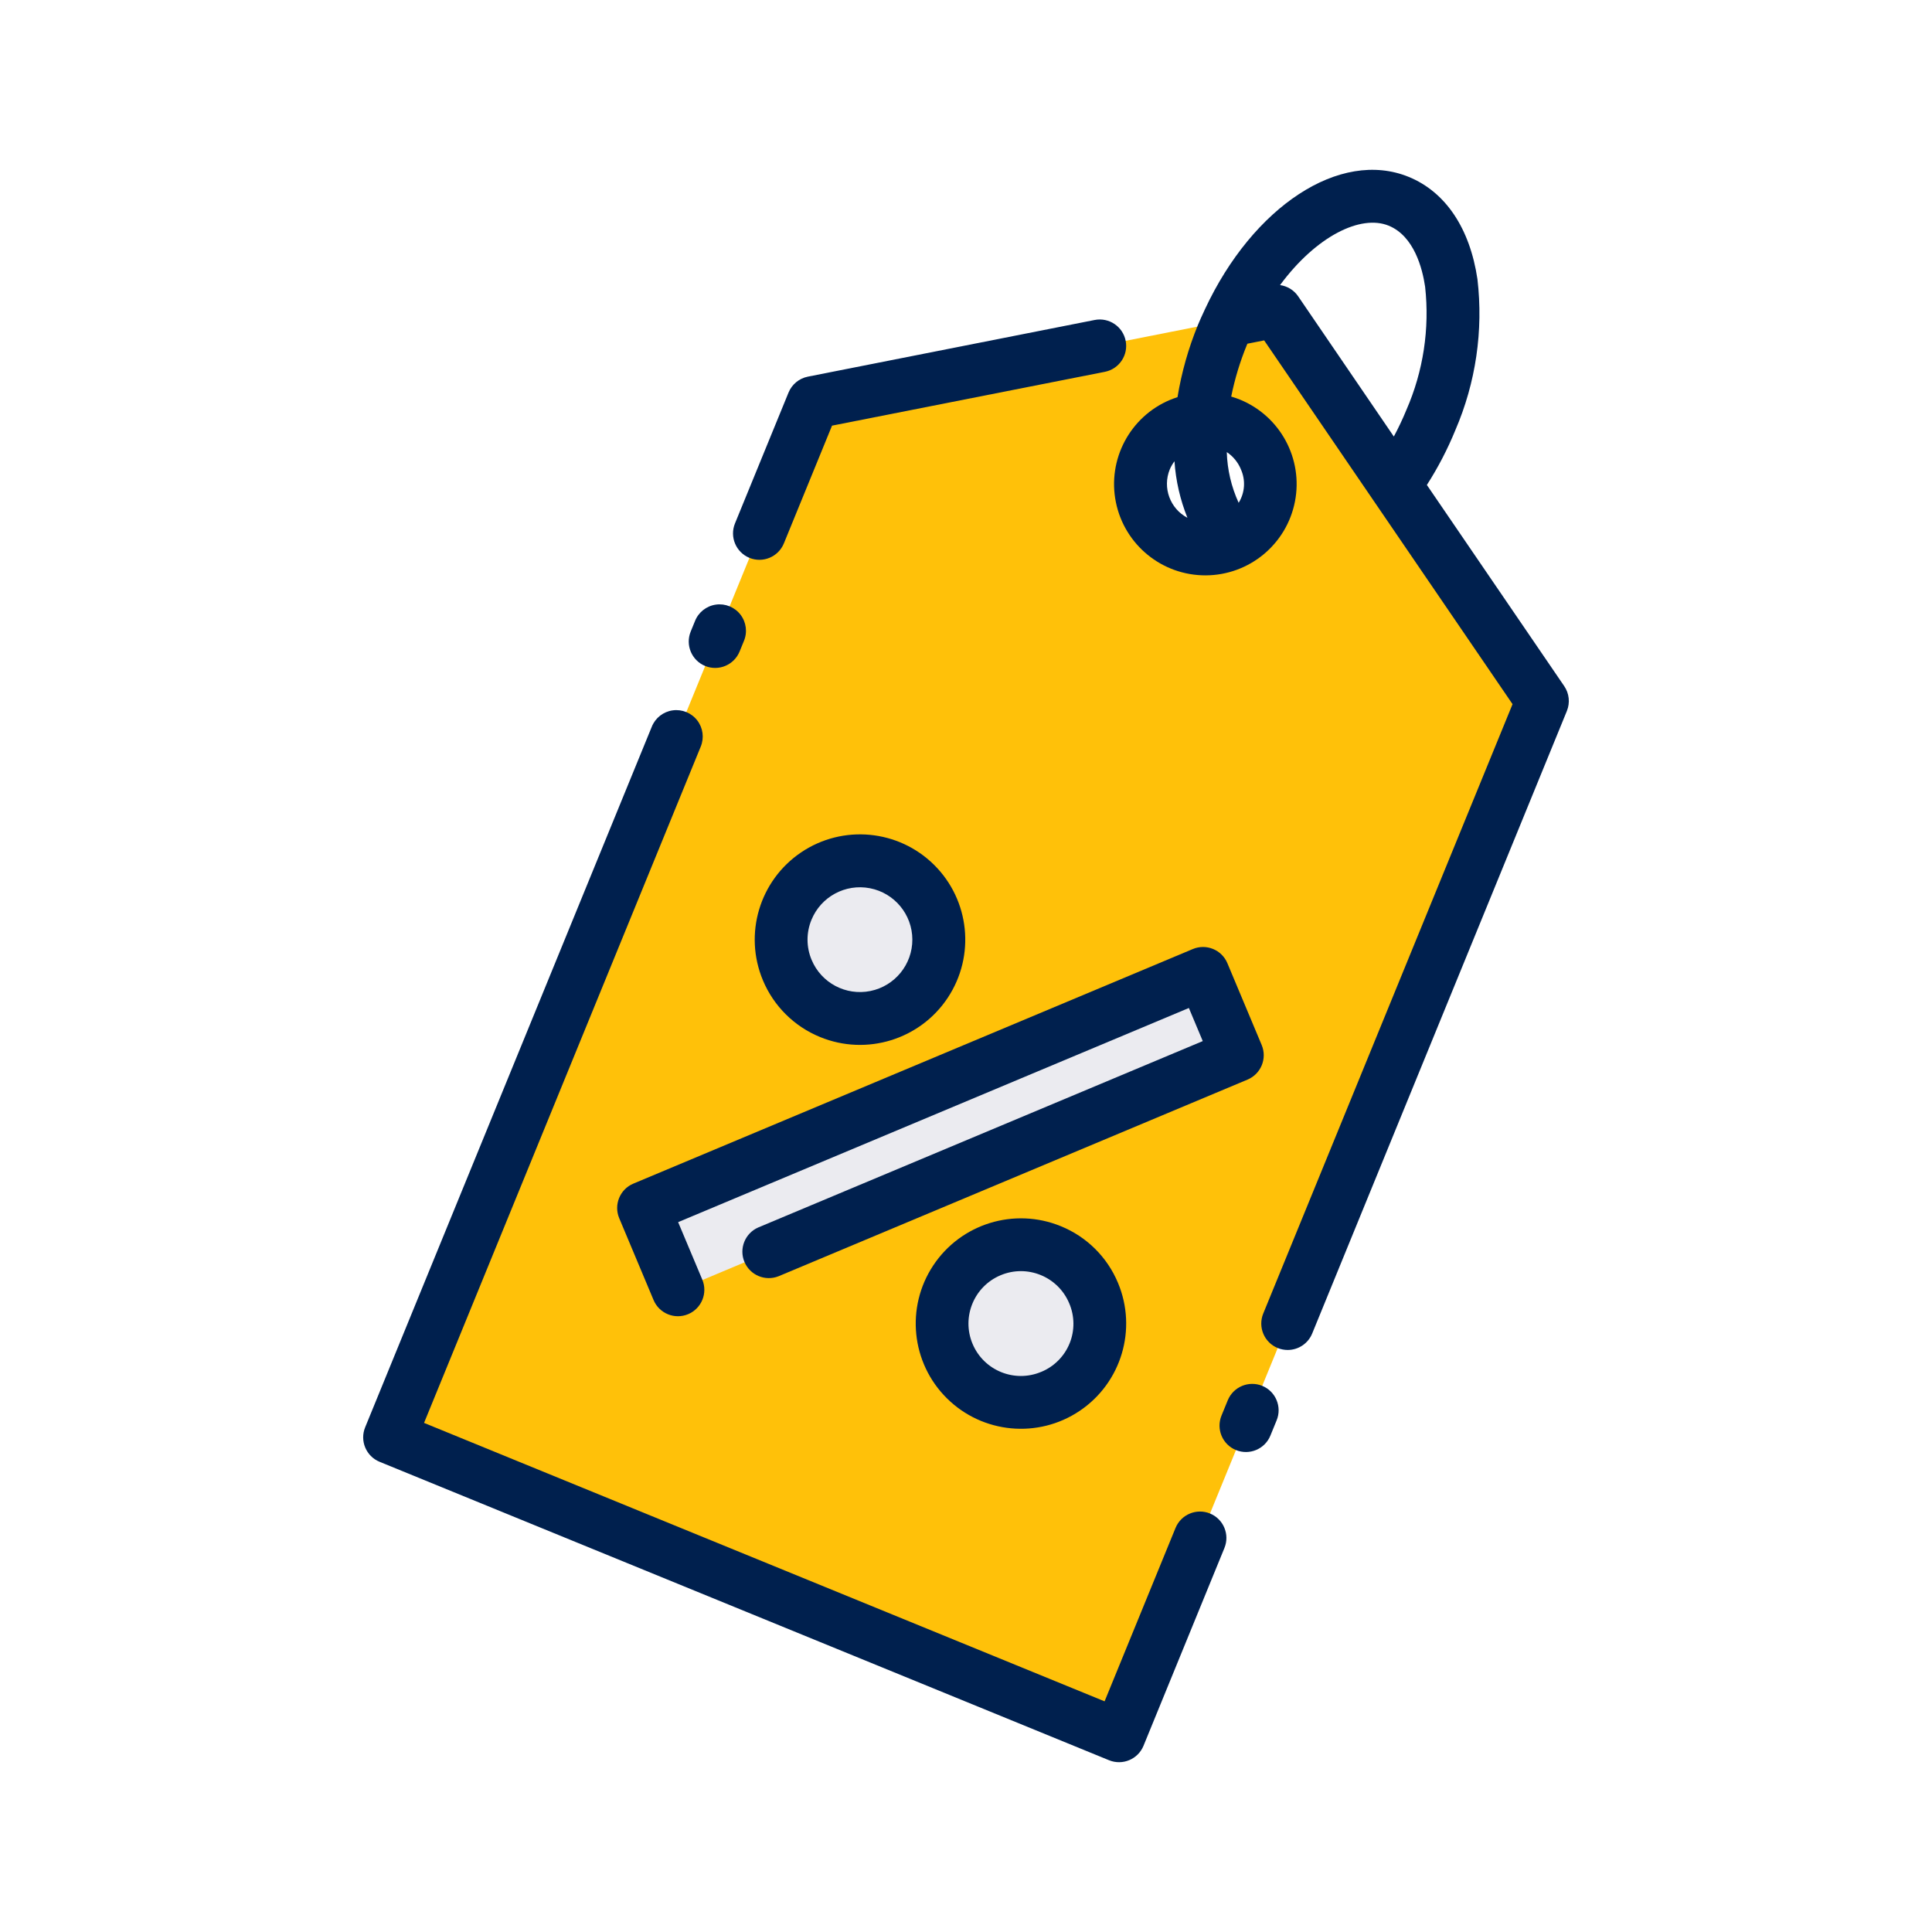
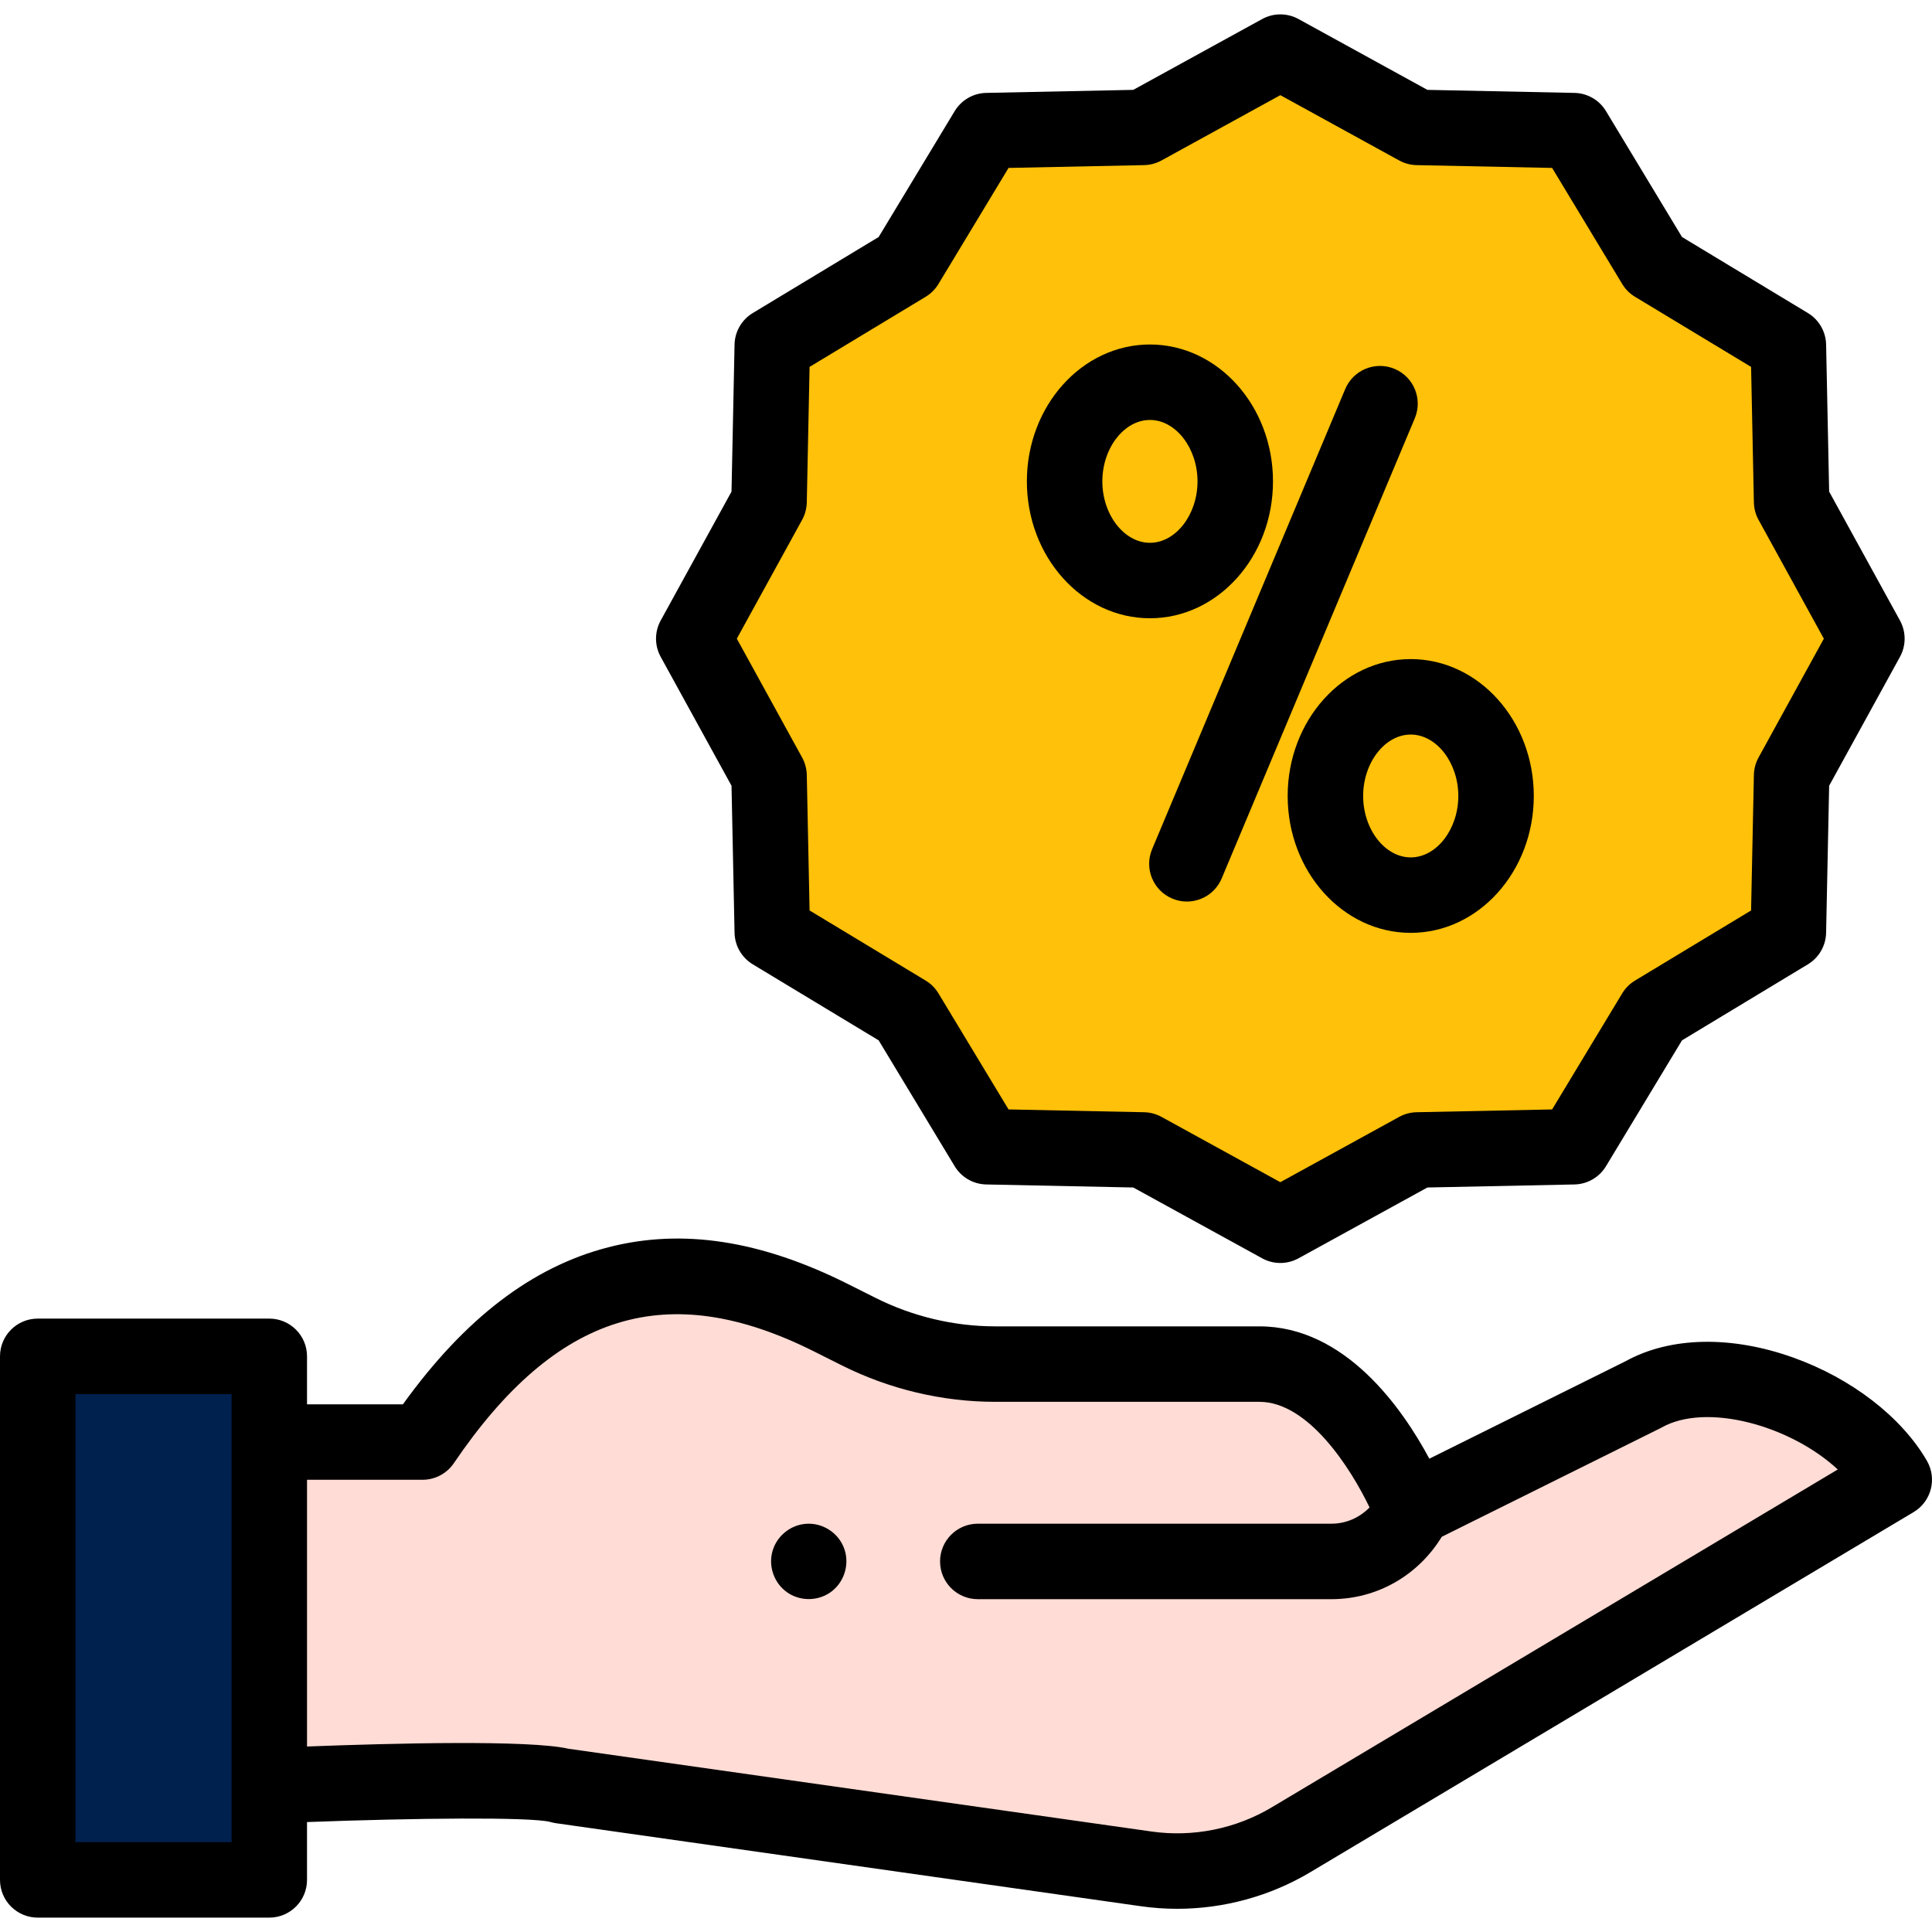
- <svg xmlns="http://www.w3.org/2000/svg" id="Layer_1" height="512" viewBox="0 0 128 128" width="512" data-name="Layer 1">
+ <svg xmlns="http://www.w3.org/2000/svg" id="Capa_1" enable-background="new 0 0 512.001 512.001" height="512" viewBox="0 0 512.001 512.001" width="512" class="">
  <g>
-     <path d="m84.551 20.609-30.689 6.062-28.049 68.556 48.328 19.773 28.049-68.557zm-.712 13.091a4.3 4.3 0 1 1 -2.35-5.605 4.3 4.3 0 0 1 2.35 5.605z" fill="#9bdc05" data-original="#9BDC05" class="active-path" style="fill:#FFC109" data-old_color="#9bdc05" />
-     <path d="m59.37 54.877h5.878v40.19h-5.878z" fill="#ebebf0" transform="matrix(.387 .922 -.922 .387 107.355 -11.481)" data-original="#EBEBF0" />
-     <circle cx="67.641" cy="87.69" fill="#ebebf0" r="5.222" data-original="#EBEBF0" />
-     <circle cx="56.976" cy="62.255" fill="#ebebf0" r="5.222" data-original="#EBEBF0" />
-     <g fill="#5a2b41">
-       <path d="m49.651 36.959a1.752 1.752 0 0 0 2.283-.959l3.19-7.8 18.076-3.566a1.75 1.75 0 1 0 -.678-3.434l-19 3.754a1.752 1.752 0 0 0 -1.28 1.054l-3.547 8.668a1.751 1.751 0 0 0 .956 2.283z" data-original="#5A2B41" class="" style="fill:#00204E" data-old_color="#5A2B41" />
-       <path d="m46.72 44.123a1.75 1.75 0 0 0 2.28-.958l.281-.686a1.75 1.75 0 1 0 -3.239-1.325l-.281.687a1.75 1.75 0 0 0 .959 2.282z" data-original="#5A2B41" class="" style="fill:#00204E" data-old_color="#5A2B41" />
-       <path d="m80.165 100.273a1.754 1.754 0 0 0 -2.283.957l-4.7 11.488-45.088-18.447 18.329-44.8a1.75 1.75 0 1 0 -3.239-1.326l-18.992 46.419a1.752 1.752 0 0 0 .957 2.284l48.328 19.772a1.752 1.752 0 0 0 2.283-.957l5.362-13.106a1.752 1.752 0 0 0 -.957-2.284z" data-original="#5A2B41" class="" style="fill:#00204E" data-old_color="#5A2B41" />
-       <path d="m83.624 91.815a1.754 1.754 0 0 0 -2.282.958l-.415 1.015a1.75 1.75 0 0 0 3.24 1.324l.415-1.014a1.752 1.752 0 0 0 -.958-2.283z" data-original="#5A2B41" class="" style="fill:#00204E" data-old_color="#5A2B41" />
-       <path d="m103.634 45.457-9.1-13.327a22.436 22.436 0 0 0 1.886-3.63 19.537 19.537 0 0 0 1.465-10c-.5-3.374-2.113-5.782-4.553-6.78-4.55-1.859-10.325 1.963-13.5 8.766-.017.036-.035.071-.049.109-.141.3-.283.608-.413.925a21.98 21.98 0 0 0 -1.357 4.794c-.166.053-.33.111-.493.179a6.048 6.048 0 1 0 4.629-.019 5.831 5.831 0 0 0 -.578-.2 18.754 18.754 0 0 1 1.039-3.425c.011-.027.024-.051.035-.078l1.109-.219 16.456 24.1-16.517 40.374a1.753 1.753 0 0 0 .957 2.284 1.783 1.783 0 0 0 .662.129 1.754 1.754 0 0 0 1.622-1.086l16.875-41.247a1.752 1.752 0 0 0 -.175-1.649zm-26.134-14.357a2.558 2.558 0 0 1 .312-.54 12.23 12.23 0 0 0 .858 3.745 2.542 2.542 0 0 1 -1.17-3.205zm4.706-.019a2.362 2.362 0 0 1 -.142 2.231 8.662 8.662 0 0 1 -.786-3.359 2.53 2.53 0 0 1 .932 1.132zm2.605-12.2c2.388-3.23 5.337-4.689 7.193-3.929 1.683.688 2.235 2.832 2.414 4.049a16.006 16.006 0 0 1 -1.242 8.16c-.25.61-.531 1.2-.831 1.76l-6.345-9.299a1.741 1.741 0 0 0 -1.185-.733z" data-original="#5A2B41" class="" style="fill:#00204E" data-old_color="#5A2B41" />
-       <path d="m83.59 69.235-2.273-5.421a1.75 1.75 0 0 0 -2.291-.937l-37.064 15.541a1.75 1.75 0 0 0 -.937 2.291l2.275 5.421a1.75 1.75 0 1 0 3.228-1.354l-1.6-3.806 33.838-14.188.92 2.193-29.457 12.35a1.751 1.751 0 0 0 1.354 3.229l31.069-13.028a1.751 1.751 0 0 0 .938-2.291z" data-original="#5A2B41" class="" style="fill:#00204E" data-old_color="#5A2B41" />
-       <path d="m70.279 81.237a6.971 6.971 0 1 0 3.79 3.756 6.925 6.925 0 0 0 -3.79-3.756zm-1.3 9.654a3.472 3.472 0 1 1 1.859-4.544 3.443 3.443 0 0 1 -1.856 4.544z" data-original="#5A2B41" class="" style="fill:#00204E" data-old_color="#5A2B41" />
-       <path d="m54.335 68.707a6.974 6.974 0 1 0 -3.789-3.757 6.955 6.955 0 0 0 3.789 3.757zm-.573-7.767a3.471 3.471 0 1 1 .011 2.657 3.444 3.444 0 0 1 -.011-2.657z" data-original="#5A2B41" class="" style="fill:#00204E" data-old_color="#5A2B41" />
+     <g>
+       <g>
+         <g>
+           <g>
+             <g>
+               <g>
+                 <path d="m352.857 413.797h-93.73 93.73c9.308 0 17.817-5.458 21.98-14.099l-.714.4s-14.805-38.588-40.369-38.599h-70.004c-12.547 0-24.93-2.948-36.225-8.621l-7.219-3.622c-39.275-19.71-75.592-15.331-108.316 32.901h-40.626v91.107s67.809-3.001 77.356 0l155.052 22.01c13.295 1.887 26.836-.837 38.367-7.719l159.861-95.417c-11.607-20.027-46.678-33.686-66.489-22.577l-60.674 30.137" fill="#ffdcd5" data-original="#FFDCD5" class="" />
+               </g>
+             </g>
+           </g>
+         </g>
+         <g>
+           <g>
+             <g>
+               <g>
+                 <path d="m10 359.445h61.364v138.746h-61.364z" fill="#b5b3ee" data-original="#B5B3EE" class="active-path" style="fill:#00204E" data-old_color="#b5b3ee" />
+               </g>
+             </g>
+           </g>
+         </g>
+         <g>
+           <g>
+             <g>
+               <g>
+                 <path d="m494.748 169.256-19.952 36.312-.855 41.427-35.475 21.425-21.426 35.476-41.426.854-36.312 19.952-36.312-19.952-41.427-.855-21.425-35.475-35.475-21.425-.855-41.427-19.952-36.312 19.952-36.312.855-41.427 35.475-21.425 21.426-35.475 41.426-.855 36.312-19.952 36.312 19.952 41.427.855 21.425 35.476 35.475 21.425.855 41.426z" fill="#fff2a0" data-original="#FFF2A0" class="" style="fill:#FFC109" data-old_color="#fff2a0" />
+               </g>
+             </g>
+           </g>
+         </g>
+       </g>
+       <g>
+         <g>
+           <path d="m510.652 387.124c-6.733-11.618-19.989-21.849-35.459-27.369-16.449-5.869-32.589-5.518-44.336.953l-52.067 25.862c-7.113-13.277-22.254-35.061-45.035-35.071h-70.005c-10.918 0-21.893-2.613-31.742-7.56l-7.218-3.621c-23.179-11.632-43.981-14.828-63.596-9.773-20.164 5.197-38.003 18.829-54.415 41.612h-25.415v-12.712c0-5.523-4.477-10-10-10h-61.364c-5.523 0-10 4.477-10 10v138.746c0 5.523 4.477 10 10 10h61.364c5.523 0 10-4.477 10-10v-15.326c28.6-1.071 59.068-1.38 64.43-.038.497.152 1.006.266 1.521.339l155.052 22.01c3.191.453 6.398.677 9.602.677 12.359 0 24.616-3.336 35.295-9.71l159.861-95.417c4.699-2.806 6.271-8.867 3.527-13.602zm-449.288 101.067h-41.364v-118.746h41.364zm275.65-9.223c-9.535 5.691-20.843 7.967-31.836 6.405l-154.542-21.938c-10.397-2.375-46.365-1.466-69.272-.592v-70.687h30.626c3.315 0 6.414-1.643 8.275-4.386 27.139-40 56.607-49.124 95.556-29.577l7.215 3.62c12.616 6.335 26.694 9.685 40.713 9.685h70c13.08.005 24.295 17.768 29.198 27.989-2.666 2.73-6.25 4.31-10.09 4.31h-93.73c-5.523 0-10 4.477-10 10s4.477 10 10 10h93.73c12.033 0 22.936-6.25 29.232-16.536l57.87-28.744c.149-.074.297-.152.442-.234 11.829-6.634 34.017-.551 46.631 11.143z" data-original="#000000" class="" style="fill:#000000" />
+           <path d="m223.56 409.97c-1.612-3.933-5.702-6.455-9.942-6.147-4.154.301-7.747 3.224-8.894 7.225-1.151 4.015.391 8.436 3.784 10.874 3.34 2.4 7.951 2.469 11.372.189 3.917-2.612 5.489-7.798 3.68-12.141z" data-original="#000000" class="" style="fill:#000000" />
+           <path d="m193.86 208.231.804 38.971c.071 3.428 1.893 6.581 4.828 8.354l33.362 20.148 20.148 33.362c1.772 2.935 4.925 4.757 8.354 4.828l38.971.805 34.159 18.768c1.5.824 3.157 1.236 4.815 1.236s3.316-.412 4.815-1.236l34.159-18.768 38.971-.804c3.428-.071 6.581-1.893 8.354-4.828l20.148-33.362 33.362-20.148c2.935-1.773 4.757-4.925 4.828-8.354l.805-38.971 18.769-34.159c1.648-2.999 1.648-6.632 0-9.631l-18.769-34.159-.804-38.971c-.071-3.428-1.893-6.581-4.828-8.354l-33.361-20.149-20.148-33.361c-1.773-2.935-4.925-4.757-8.354-4.828l-38.971-.805-34.16-18.769c-2.999-1.647-6.632-1.647-9.631 0l-34.159 18.769-38.971.804c-3.428.071-6.581 1.893-8.354 4.828l-20.149 33.362-33.361 20.148c-2.935 1.772-4.757 4.925-4.828 8.354l-.805 38.971-18.769 34.159c-1.648 2.999-1.648 6.632 0 9.631zm18.712-70.471c.777-1.414 1.2-2.996 1.234-4.609l.742-35.921 30.761-18.578c1.388-.838 2.552-2.002 3.39-3.39l18.578-30.761 35.92-.741c1.613-.034 3.195-.457 4.609-1.234l31.496-17.306 31.497 17.306c1.414.777 2.996 1.2 4.609 1.234l35.921.742 18.578 30.761c.838 1.388 2.002 2.552 3.39 3.39l30.761 18.578.741 35.92c.034 1.613.457 3.195 1.234 4.609l17.306 31.496-17.306 31.497c-.777 1.414-1.2 2.996-1.234 4.609l-.742 35.921-30.761 18.578c-1.388.838-2.552 2.002-3.39 3.39l-18.578 30.761-35.92.741c-1.613.034-3.194.457-4.609 1.234l-31.497 17.305-31.496-17.305c-1.414-.777-2.996-1.2-4.609-1.234l-35.921-.742-18.578-30.761c-.838-1.388-2.002-2.552-3.39-3.39l-30.761-18.578-.741-35.92c-.034-1.613-.457-3.195-1.234-4.609l-17.306-31.497z" data-original="#000000" class="" style="fill:#000000" />
+           <path d="m310.672 238.137c1.264.531 2.575.782 3.865.782 3.907 0 7.619-2.304 9.225-6.133l51.175-121.938c2.137-5.092-.258-10.953-5.351-13.09-5.093-2.138-10.954.258-13.09 5.351l-51.175 121.938c-2.137 5.092.259 10.953 5.351 13.09z" data-original="#000000" class="" style="fill:#000000" />
+           <path d="m304.745 163.846c17.982 0 32.612-16.273 32.612-36.276s-14.629-36.276-32.612-36.276-32.612 16.273-32.612 36.276 14.63 36.276 32.612 36.276zm0-52.551c6.836 0 12.612 7.454 12.612 16.276s-5.775 16.276-12.612 16.276-12.612-7.454-12.612-16.276 5.776-16.276 12.612-16.276z" data-original="#000000" class="" style="fill:#000000" />
+           <path d="m341.247 210.942c0 20.002 14.629 36.276 32.612 36.276s32.612-16.273 32.612-36.276-14.629-36.276-32.612-36.276-32.612 16.274-32.612 36.276zm45.224 0c0 8.822-5.775 16.276-12.612 16.276s-12.612-7.454-12.612-16.276 5.775-16.276 12.612-16.276 12.612 7.454 12.612 16.276z" data-original="#000000" class="" style="fill:#000000" />
+         </g>
+       </g>
    </g>
  </g>
</svg>
